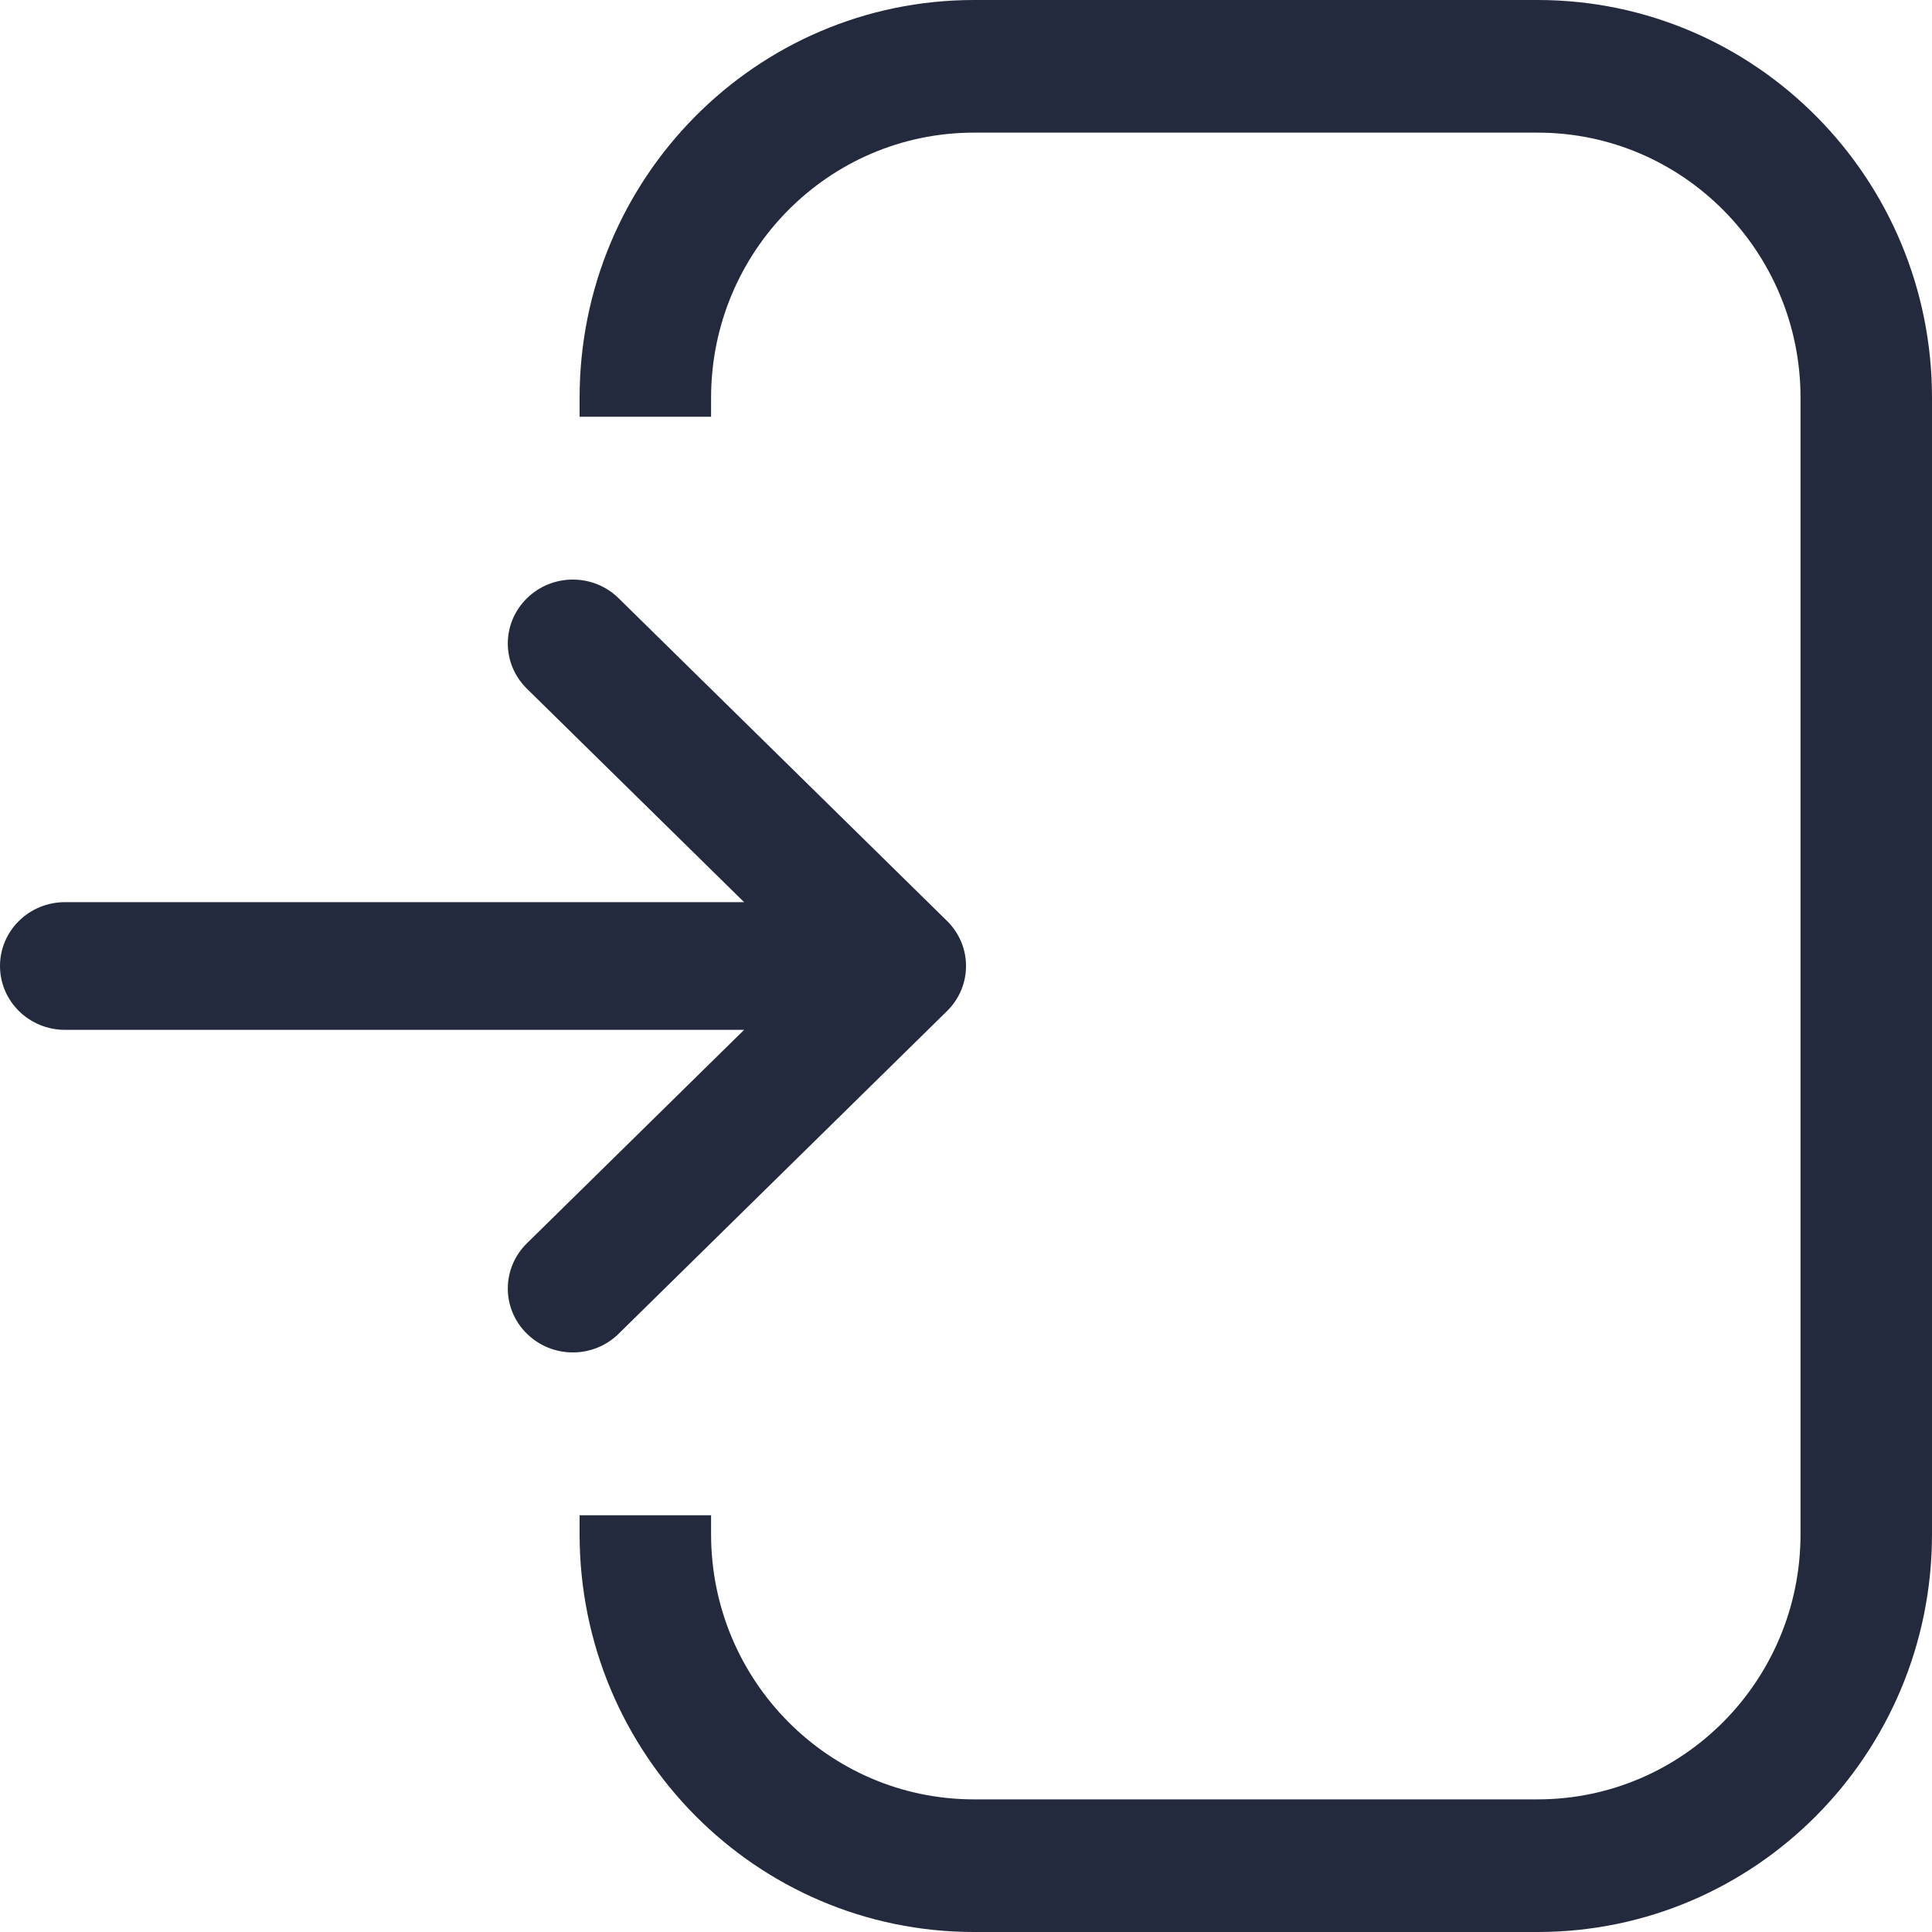
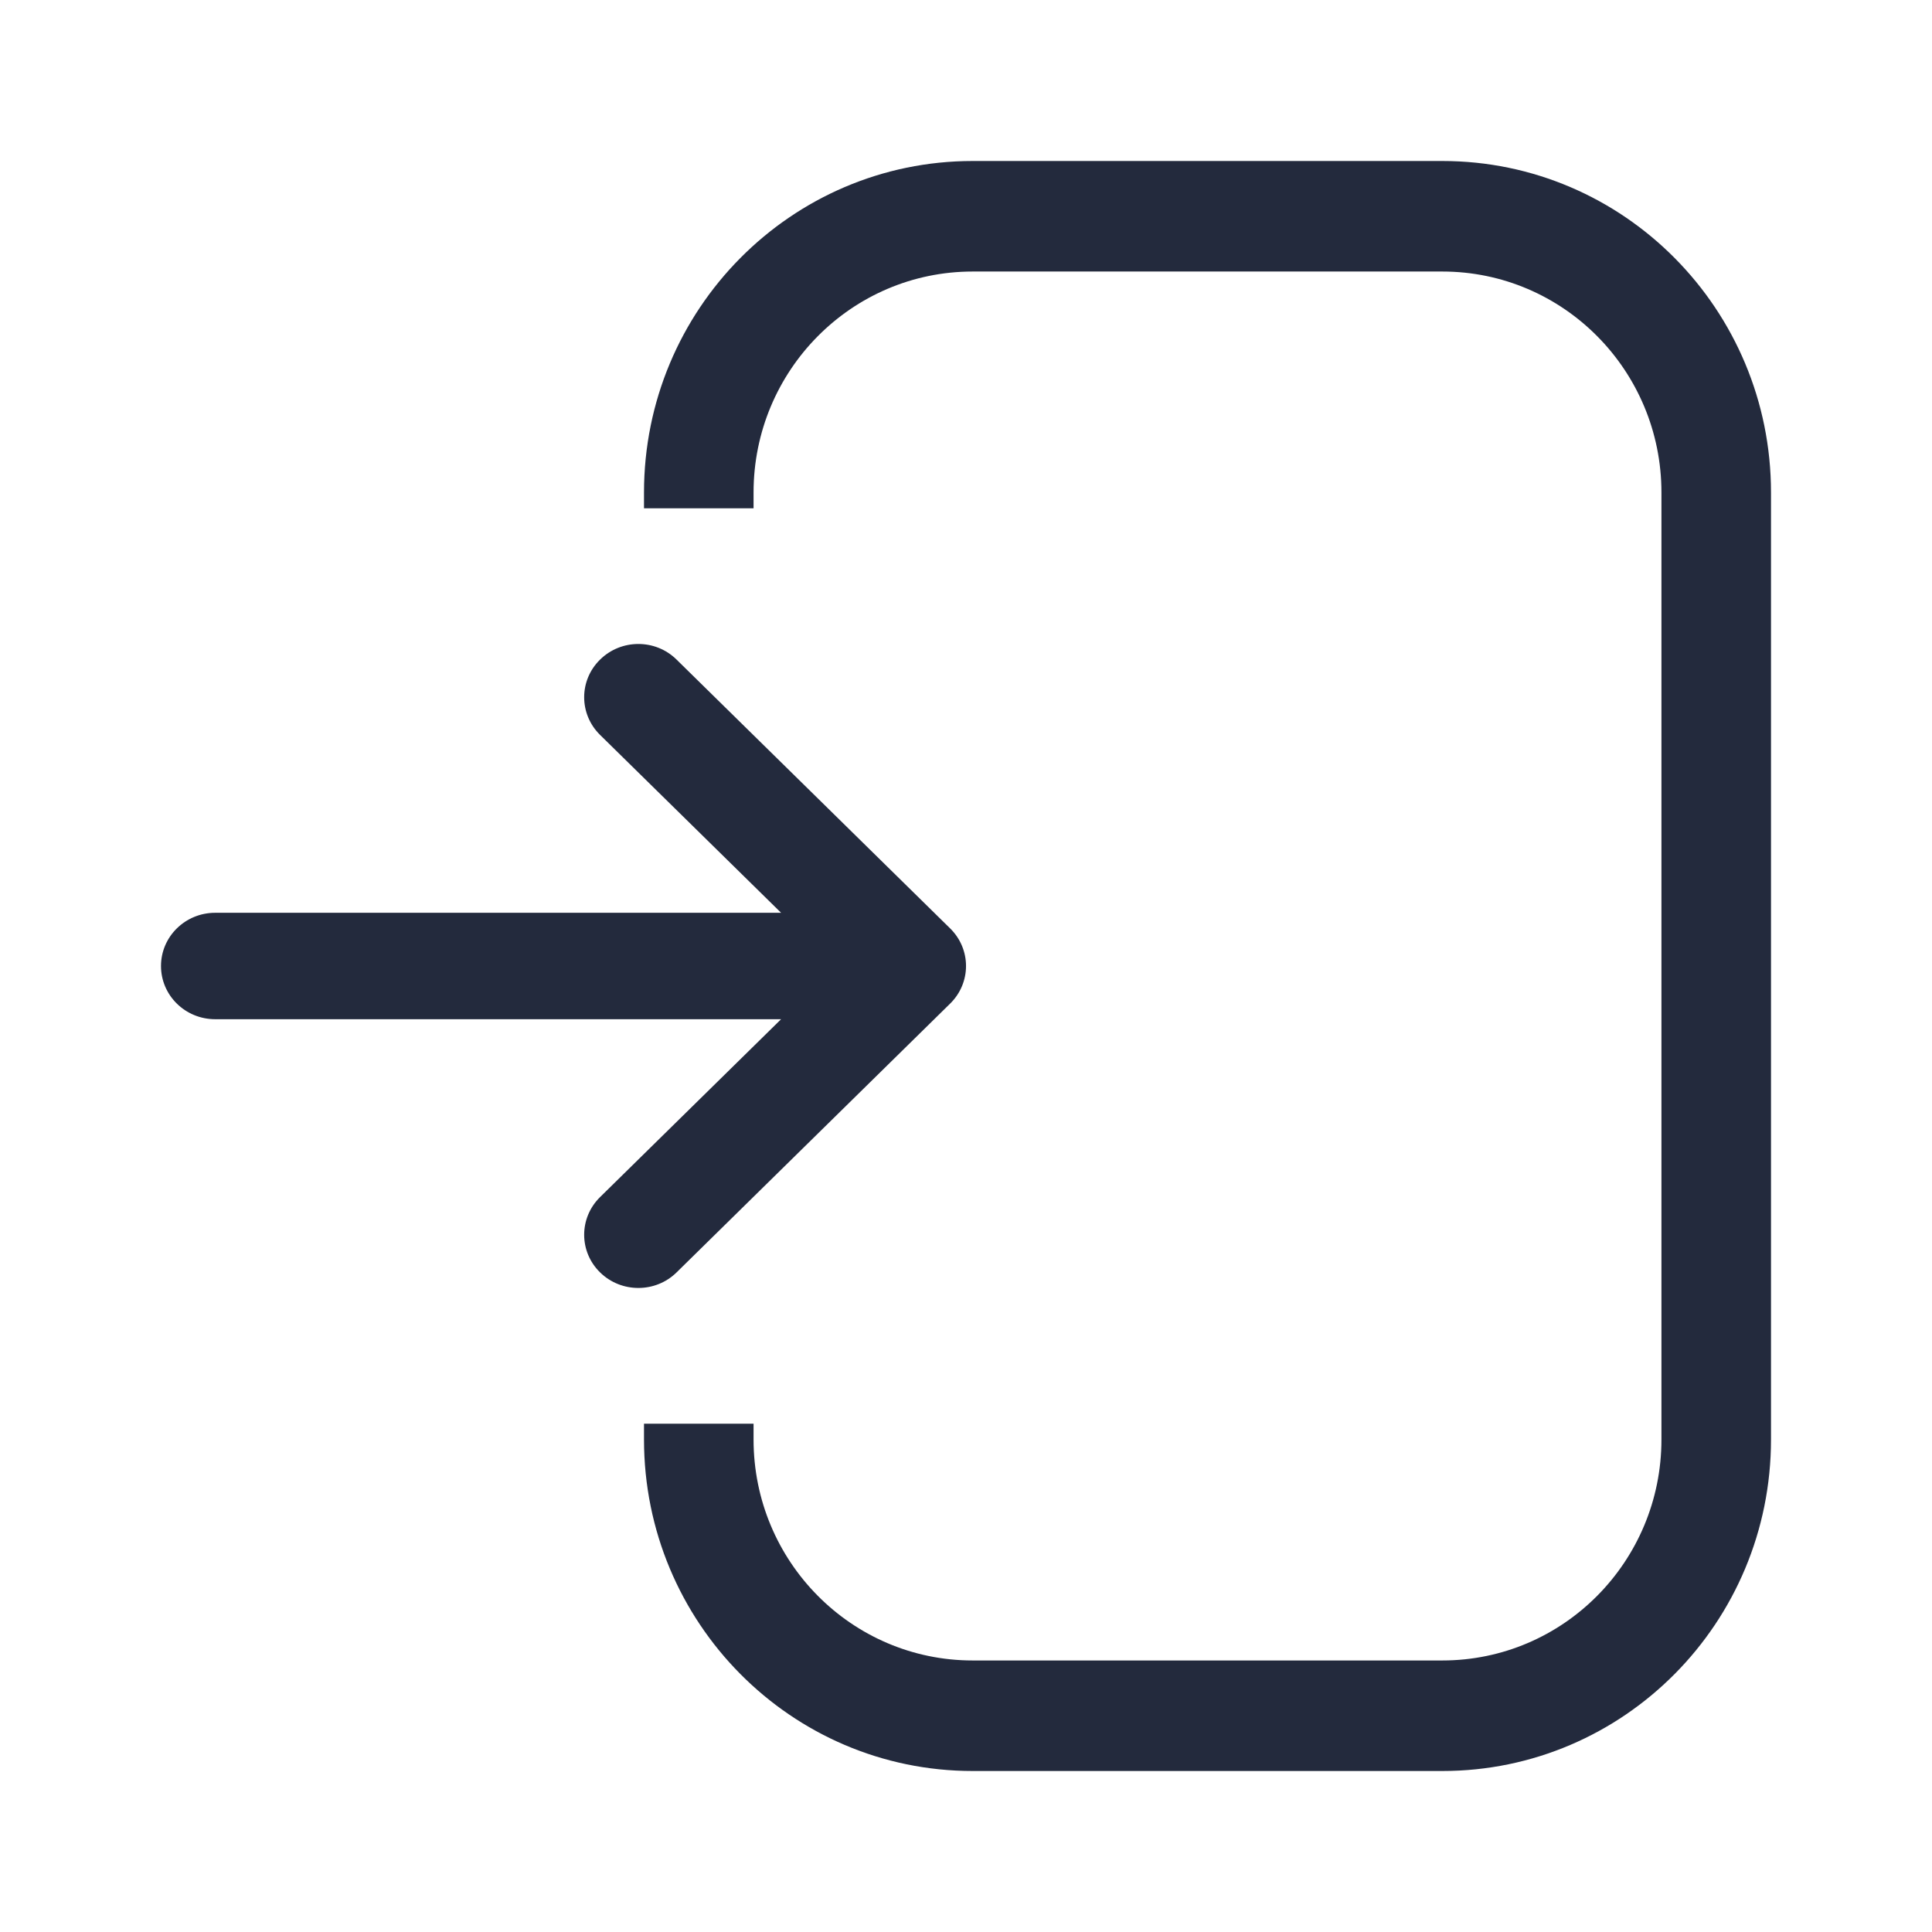
- <svg xmlns="http://www.w3.org/2000/svg" width="20" height="20" viewBox="0 0 20 20" fill="none">
-   <path d="M10.083 18.627C8.58 18.627 7.361 17.398 7.361 15.882V15.686H6V15.882C6 18.157 7.828 20 10.083 20H15.917C18.172 20 20 18.157 20 15.882V4.118C20 1.844 18.172 0 15.917 0H10.083C7.828 0 6 1.844 6 4.118V4.314H7.361V4.118C7.361 2.602 8.58 1.373 10.083 1.373H15.917C17.42 1.373 18.639 2.602 18.639 4.118V15.882C18.639 17.398 17.42 18.627 15.917 18.627H10.083Z" fill="#232A3D" />
-   <path d="M6.405 6.194C6.143 5.935 5.717 5.935 5.454 6.194C5.191 6.452 5.191 6.87 5.454 7.129L7.703 9.339H0.673C0.301 9.339 0 9.635 0 10C0 10.365 0.301 10.661 0.673 10.661H7.703L5.454 12.871C5.191 13.13 5.191 13.548 5.454 13.806C5.717 14.065 6.143 14.065 6.405 13.806L9.803 10.467C10.066 10.209 10.066 9.791 9.803 9.533L6.405 6.194Z" fill="#232A3D" />
+ <svg xmlns="http://www.w3.org/2000/svg" width="24" height="24" viewBox="0 0 24 24" fill="none">
+   <path d="M12.083 20.627C10.58 20.627 9.361 19.398 9.361 17.882V17.686H8V17.882C8 20.157 9.828 22 12.083 22H17.917C20.172 22 22 20.157 22 17.882V6.118C22 3.844 20.172 2 17.917 2H12.083C9.828 2 8 3.844 8 6.118V6.314H9.361V6.118C9.361 4.602 10.58 3.373 12.083 3.373H17.917C19.42 3.373 20.639 4.602 20.639 6.118V17.882C20.639 19.398 19.42 20.627 17.917 20.627H12.083Z" fill="#232A3D" />
+   <path d="M8.405 8.194C8.143 7.935 7.717 7.935 7.454 8.194C7.191 8.452 7.191 8.87 7.454 9.129L9.703 11.339H2.673C2.301 11.339 2 11.635 2 12C2 12.365 2.301 12.661 2.673 12.661H9.703L7.454 14.871C7.191 15.13 7.191 15.548 7.454 15.806C7.717 16.064 8.143 16.064 8.405 15.806L11.803 12.467C12.066 12.209 12.066 11.791 11.803 11.533L8.405 8.194Z" fill="#232A3D" />
</svg>
